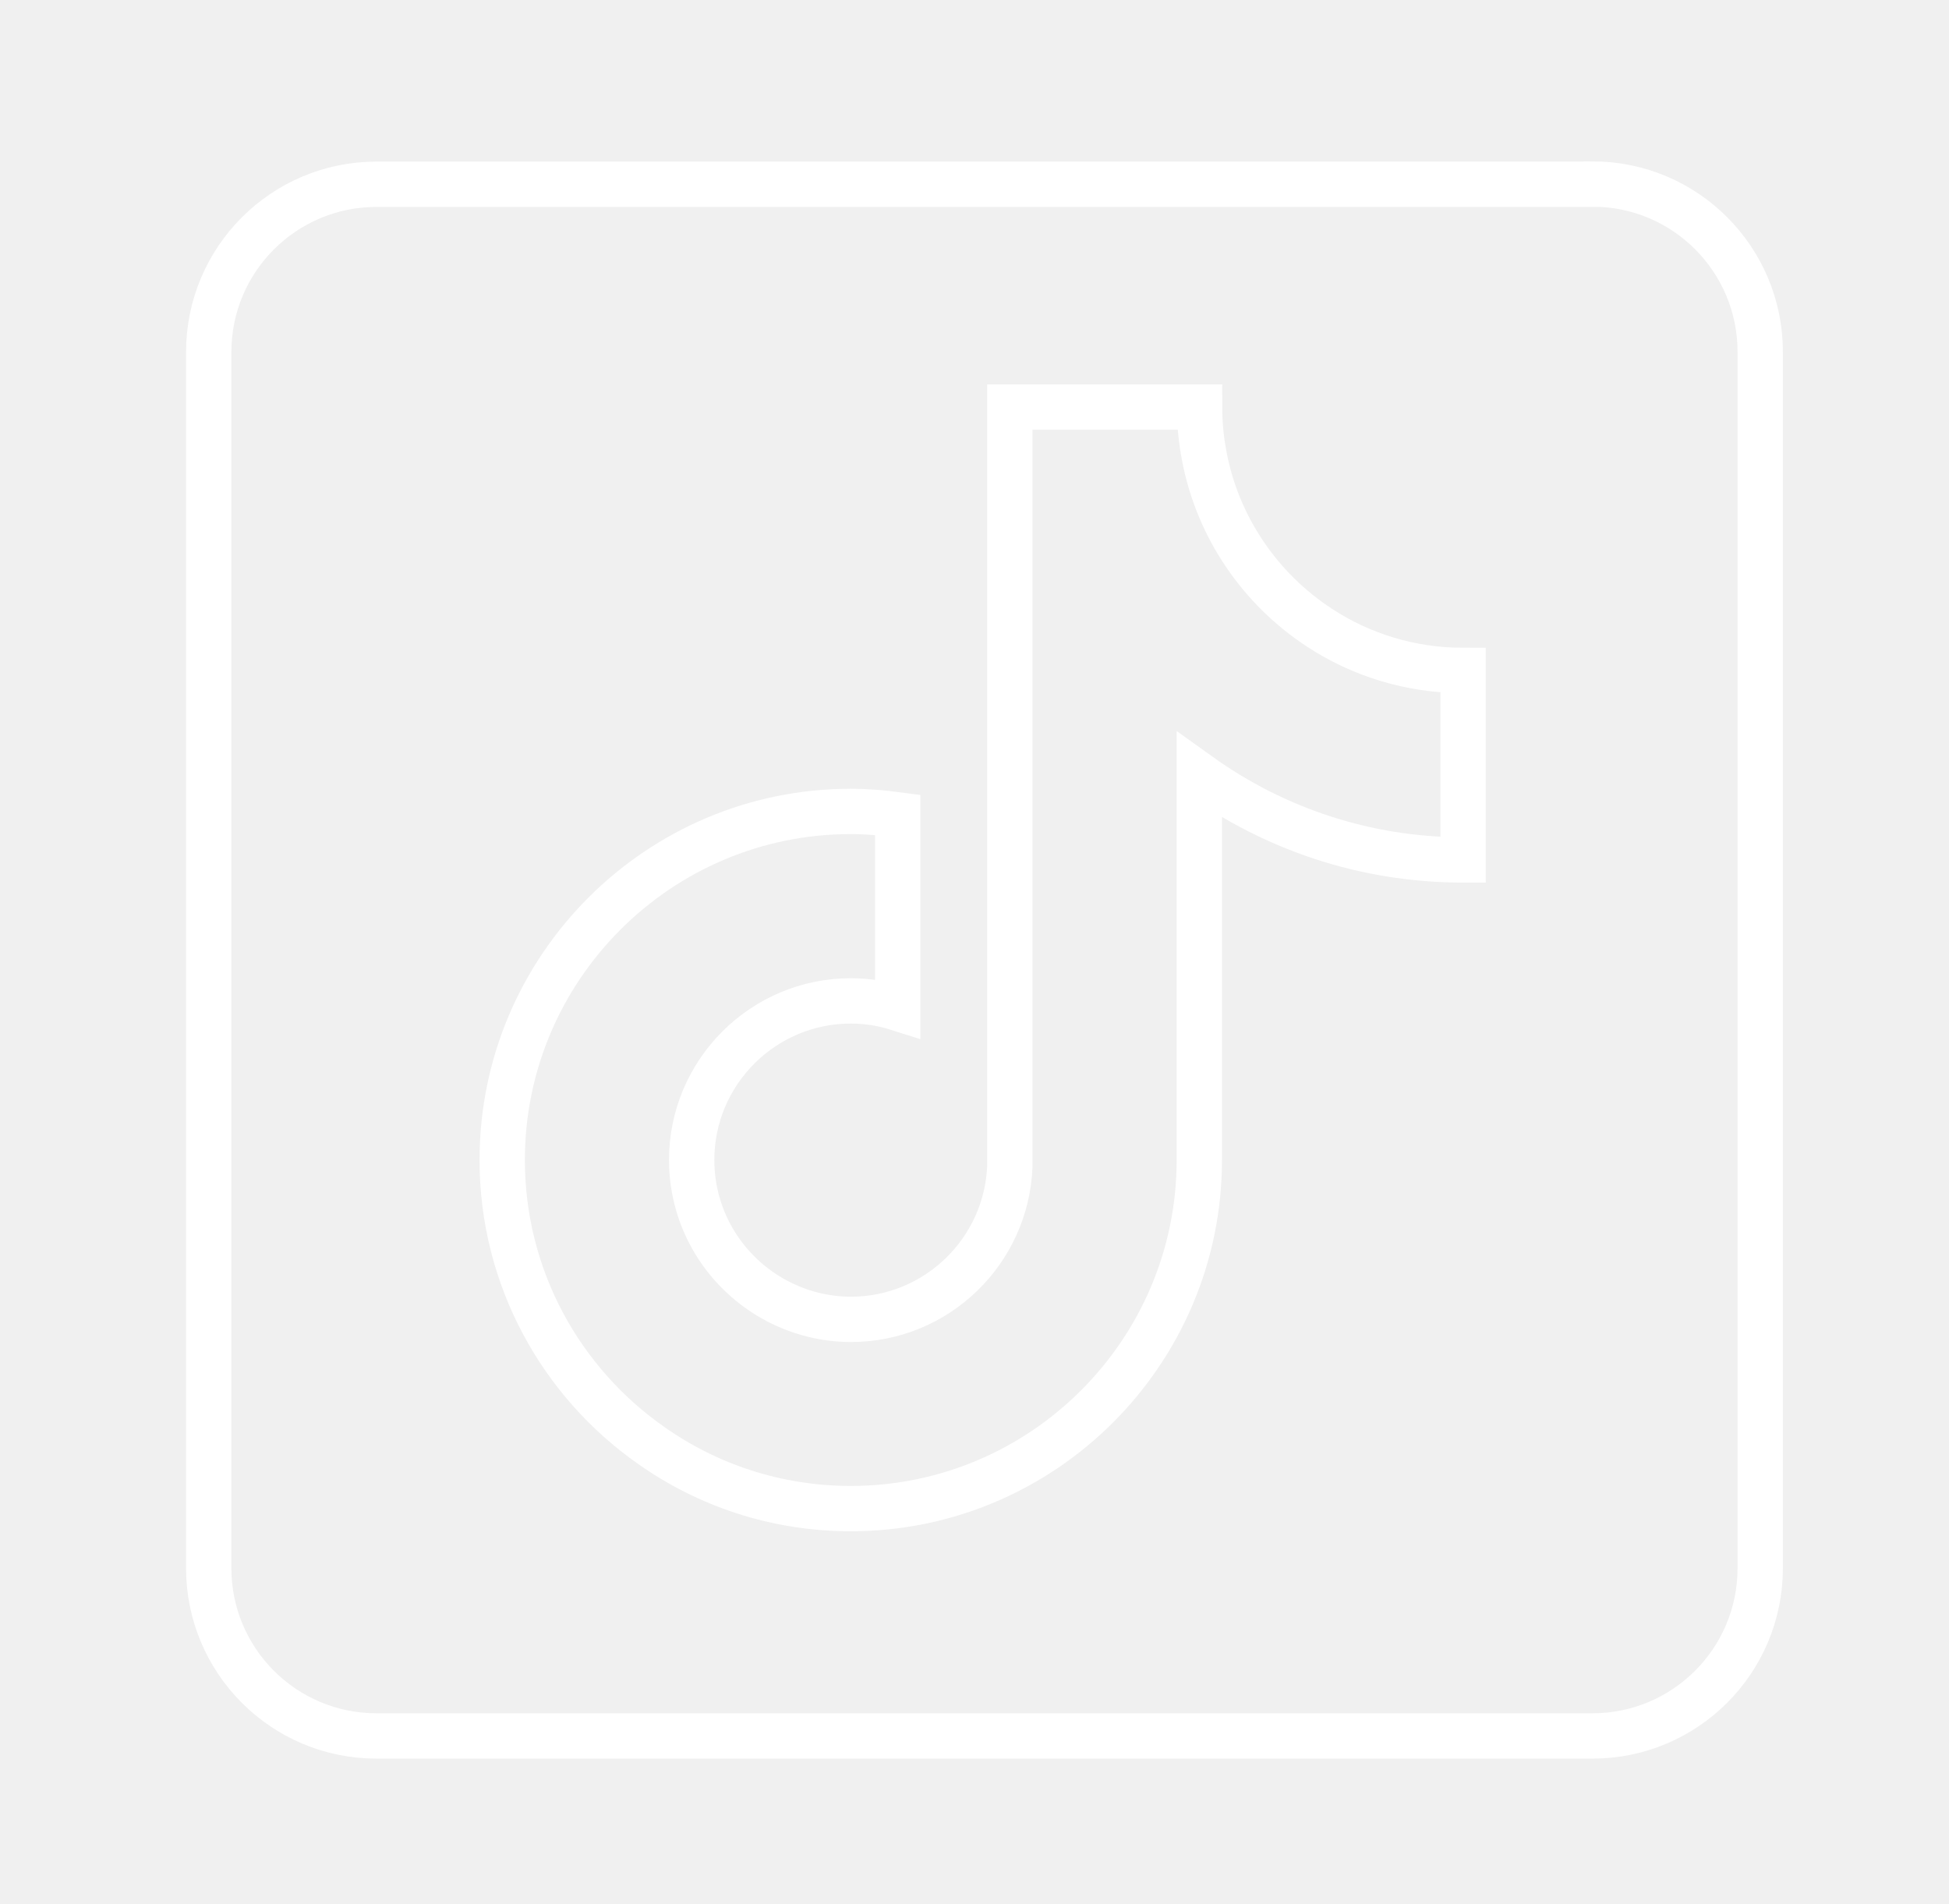
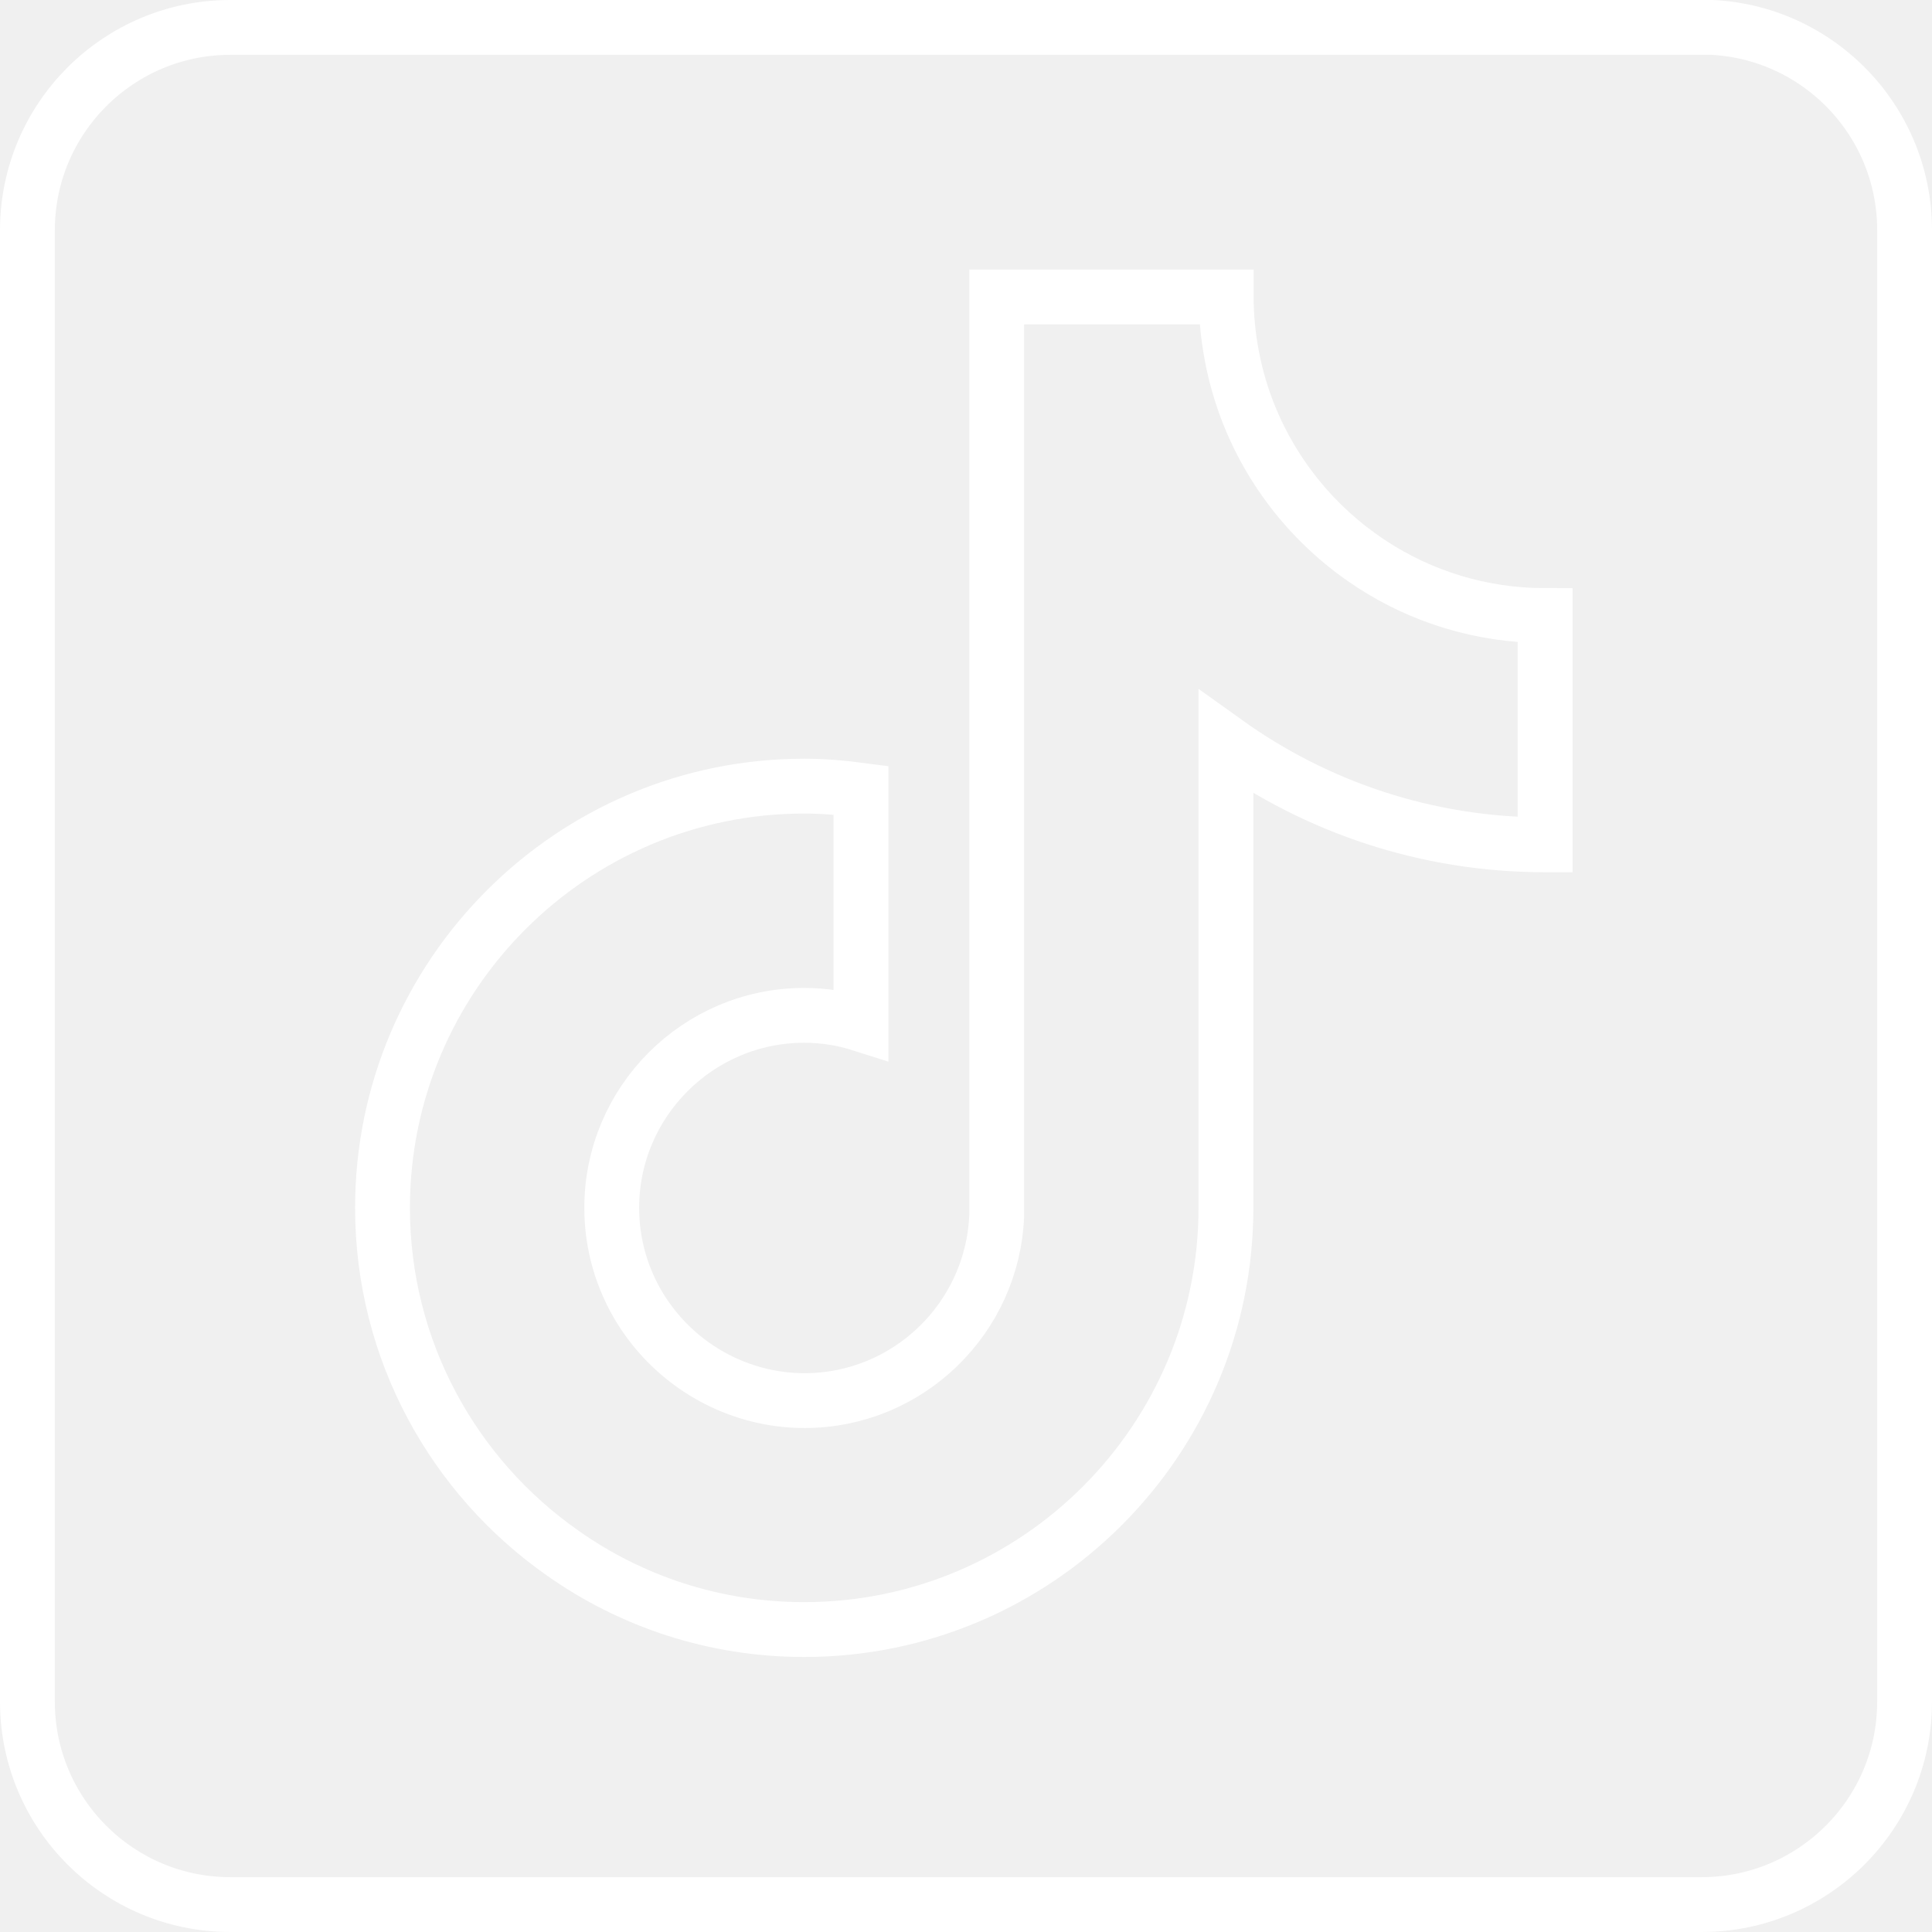
- <svg xmlns="http://www.w3.org/2000/svg" id="Layer_1" version="1.1" viewBox="0 0 86 84">
+ <svg xmlns="http://www.w3.org/2000/svg" id="Layer_1" version="1.1" viewBox="8.21 7.13 70.45 70.46">
  <defs>
    <style>
      .st0 {
        fill: none;
        stroke: #fff;
        stroke-miterlimit: 10;
        stroke-width: 2px;
      }
    </style>
  </defs>
  <path class="st0" d="M70.26,8.13H16.61c-4.08,0-7.4,3.31-7.4,7.4v53.66c0,4.08,3.31,7.4,7.4,7.4h53.66c4.08,0,7.4-3.31,7.4-7.4V15.52c0-4.08-3.31-7.4-7.4-7.4h0ZM64.55,37.94c-4.33,0-8.35-1.39-11.63-3.74v16.98c0,8.48-6.9,15.38-15.38,15.38-3.28,0-6.32-1.03-8.81-2.79-3.97-2.78-6.57-7.39-6.57-12.59,0-8.48,6.9-15.38,15.38-15.38.7,0,1.39.06,2.07.15v8.53c-.66-.21-1.35-.32-2.07-.32-3.87,0-7.02,3.15-7.02,7.02,0,2.7,1.53,5.04,3.77,6.22.97.51,2.08.81,3.26.81,3.78,0,6.87-3.01,7.01-6.76V17.96h8.37c0,.72.07,1.43.2,2.12.59,3.18,2.48,5.91,5.1,7.62,1.82,1.19,4,1.88,6.33,1.88v8.36ZM64.55,37.94" />
</svg>
